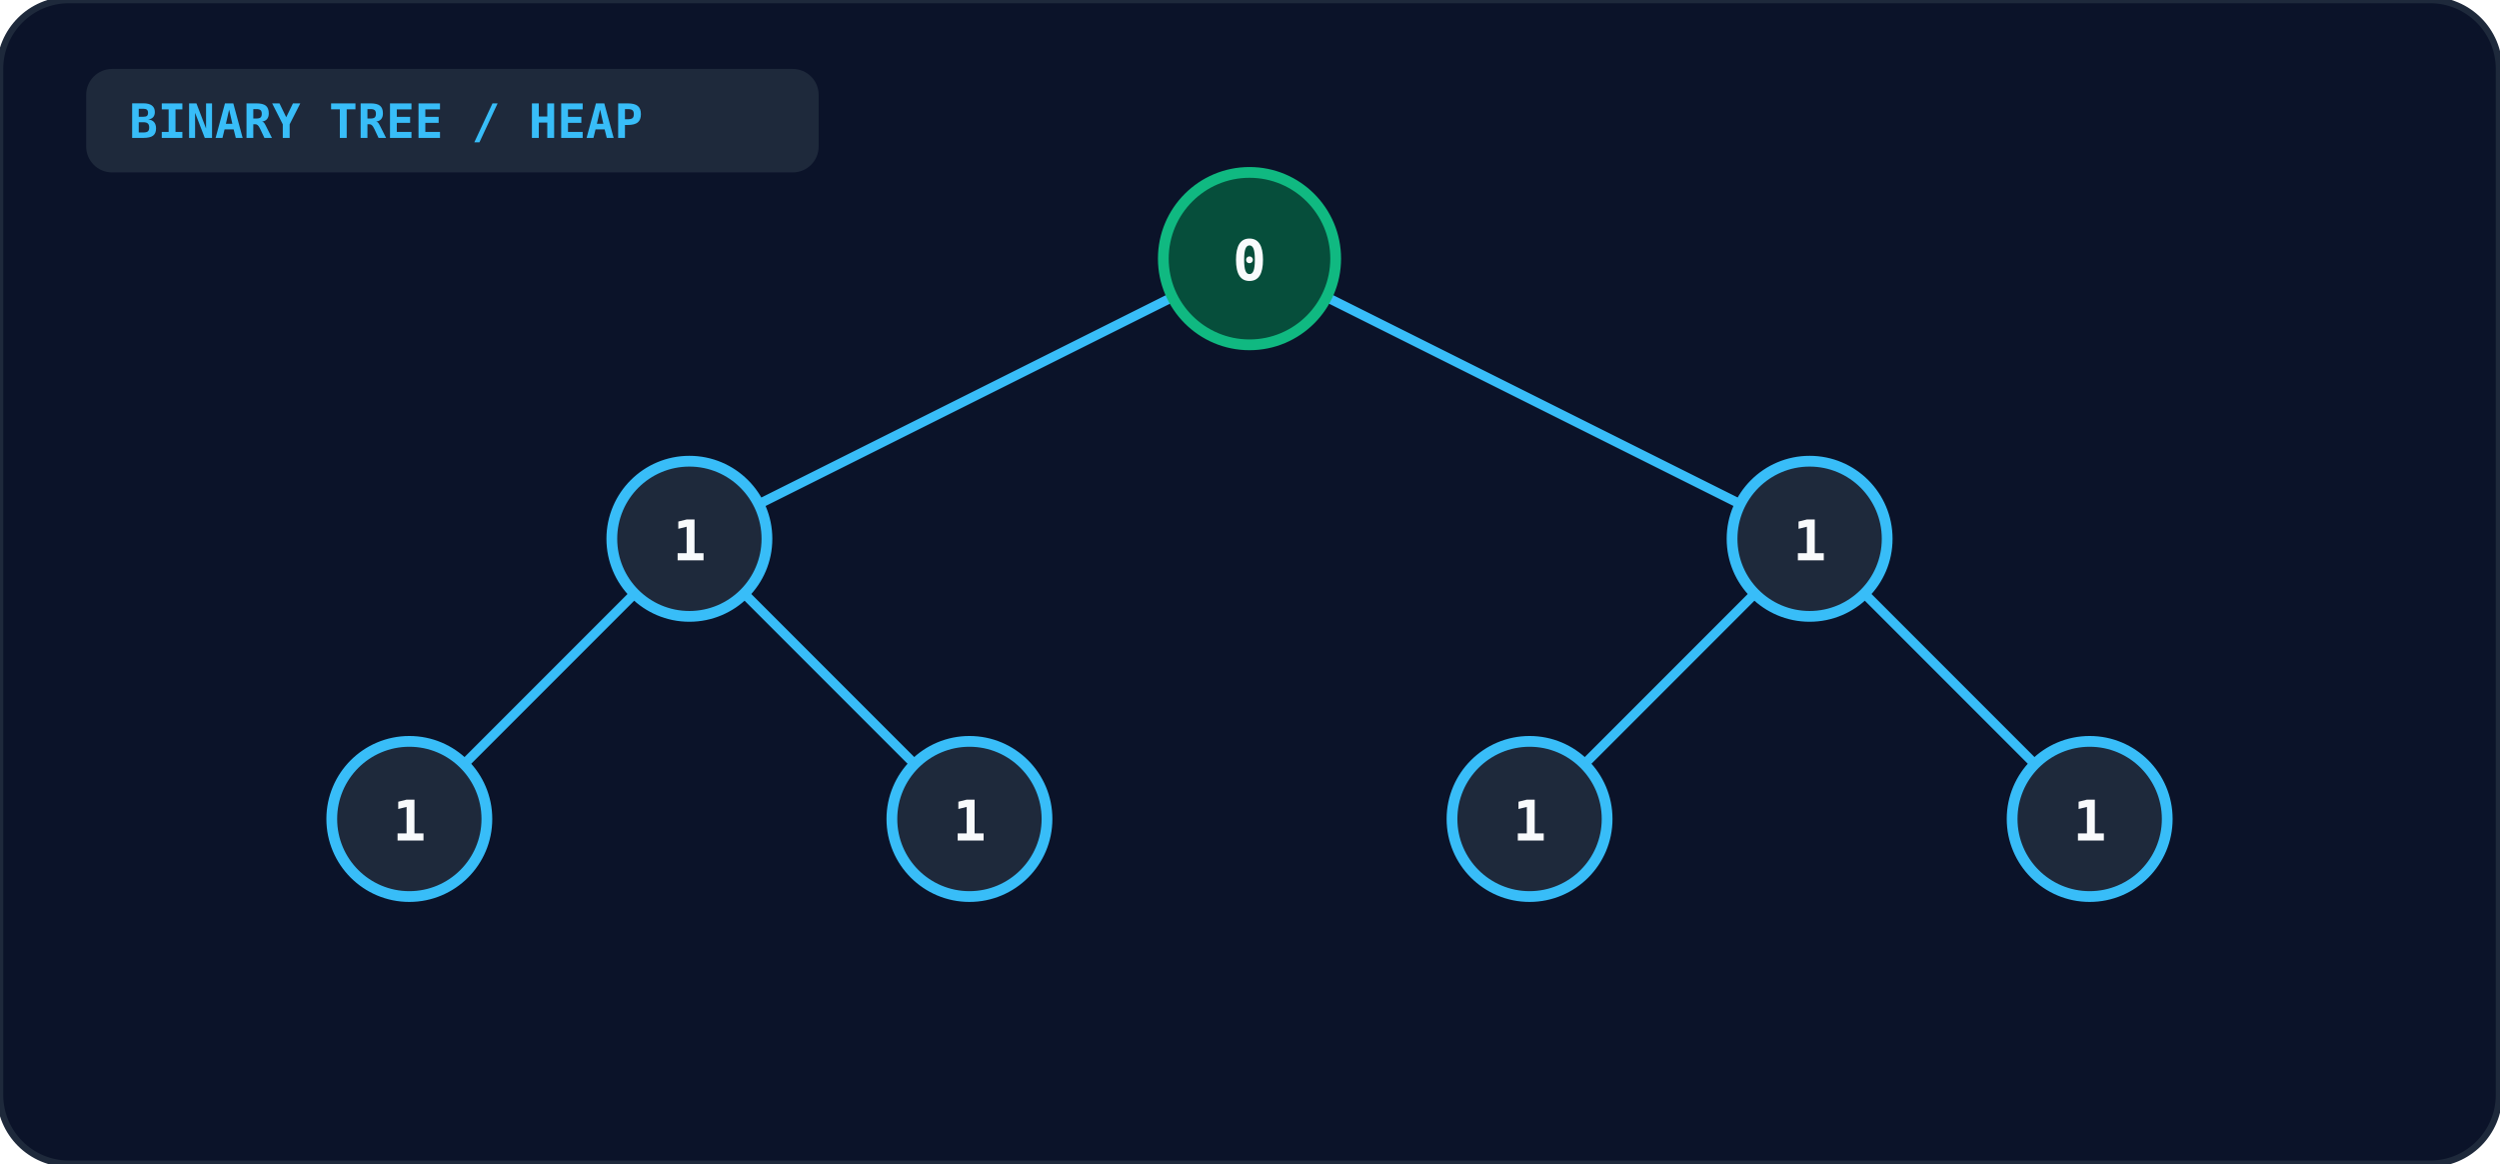
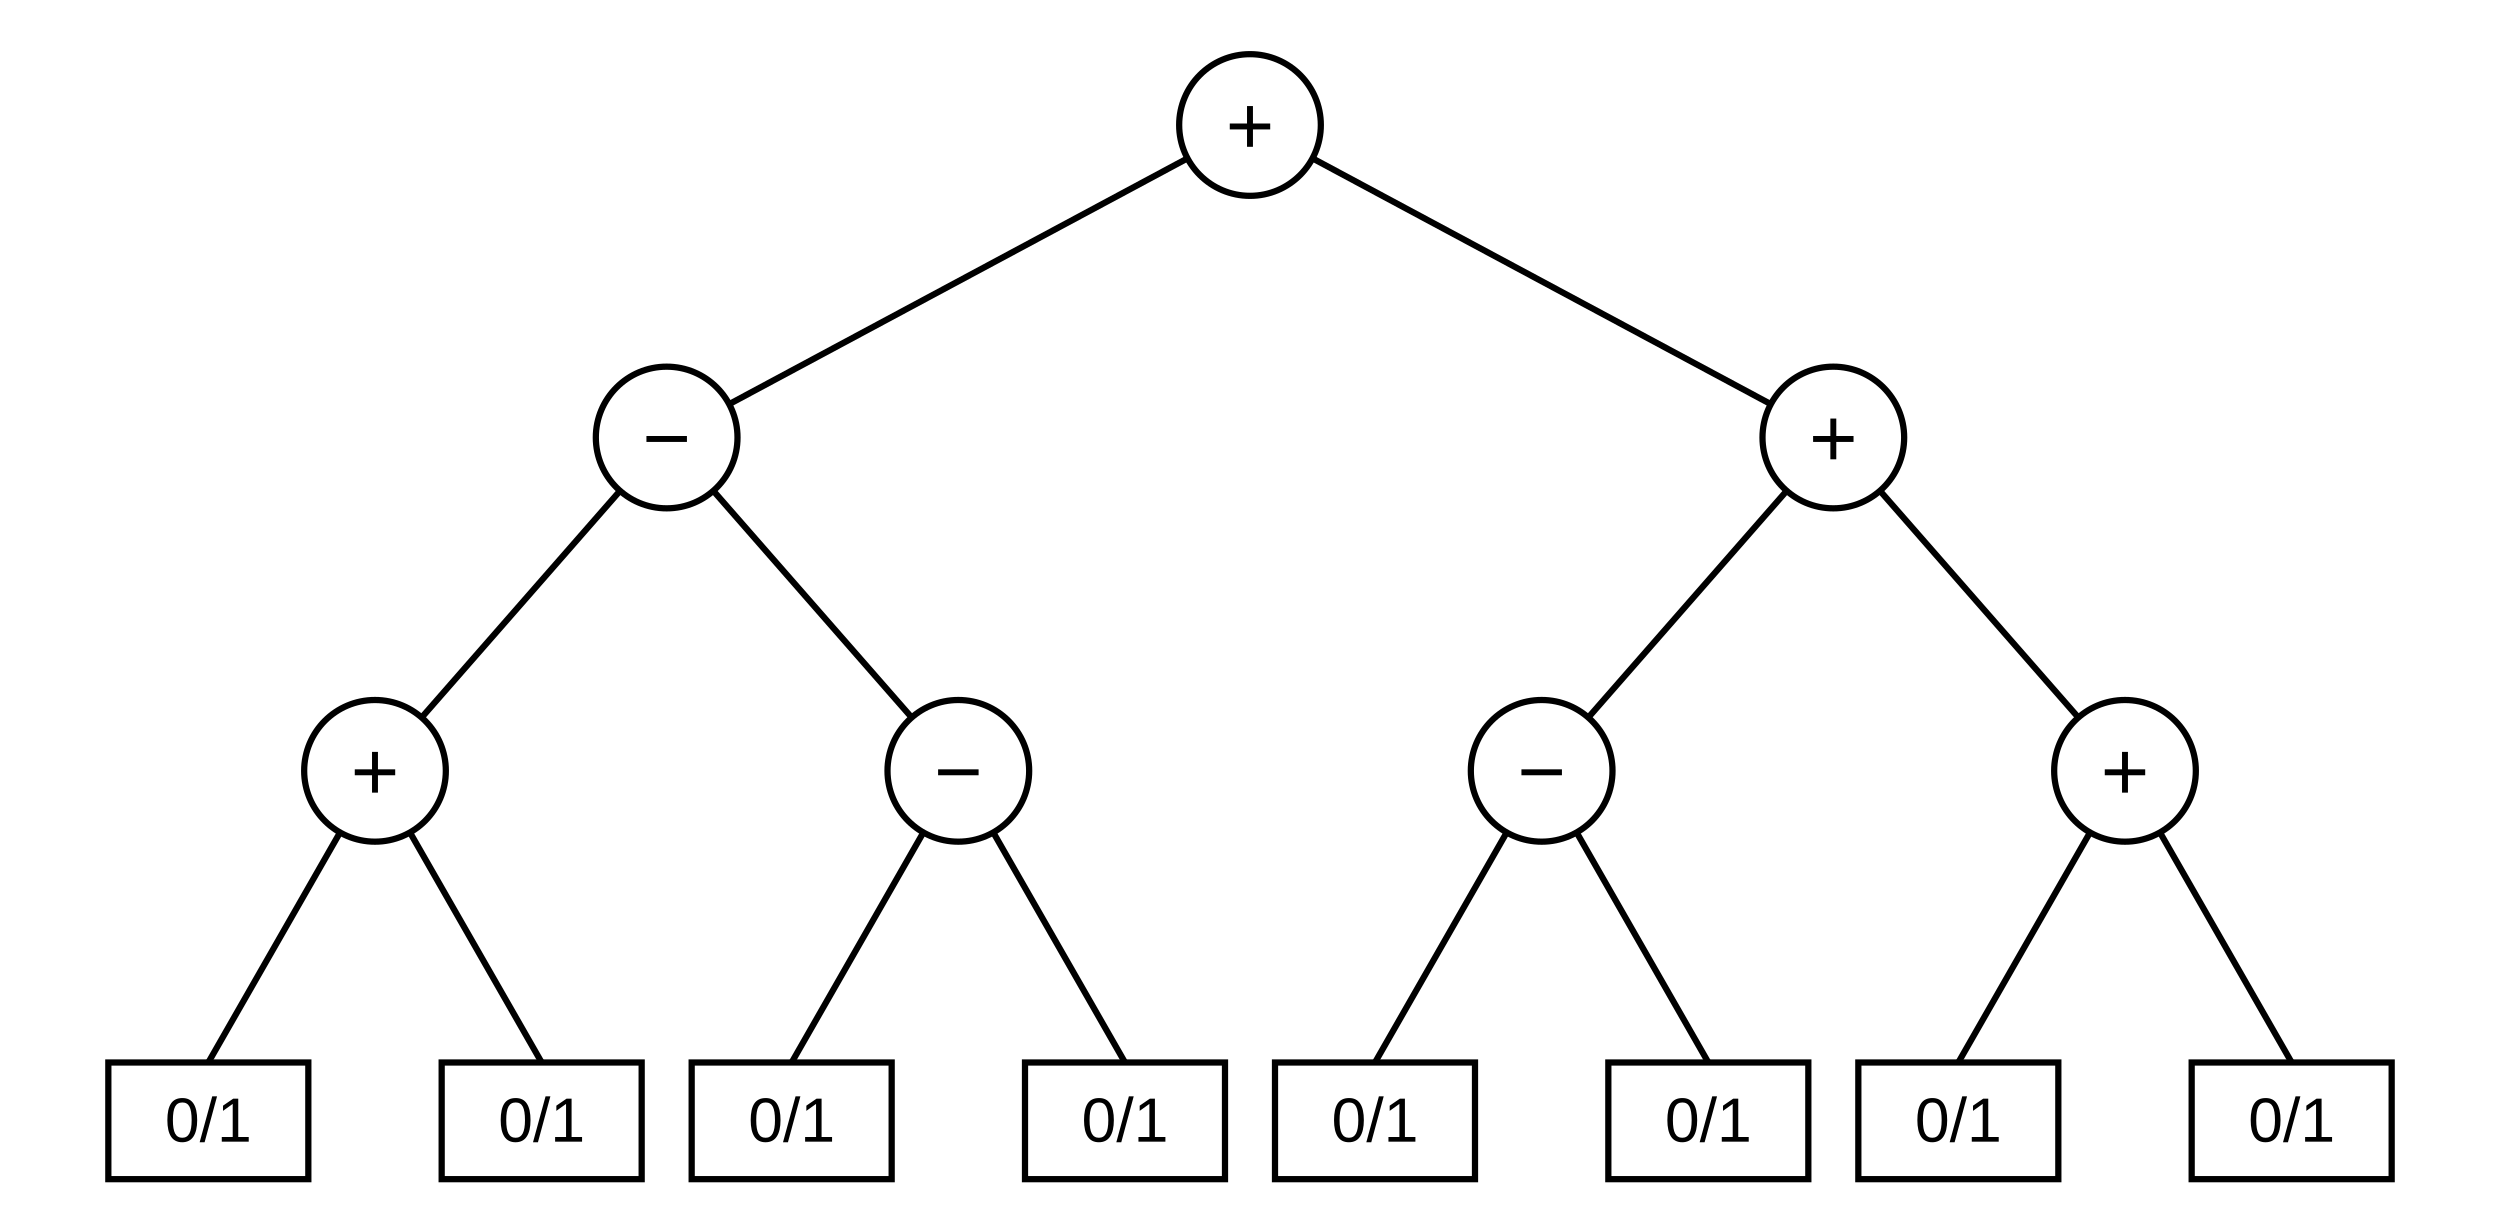
- <svg xmlns="http://www.w3.org/2000/svg" viewBox="0 0 580 270" width="100%" height="100%">
-   <rect width="100%" height="100%" rx="16" fill="#0b1329" stroke="#1e293b" stroke-width="1.5" />
-   <rect x="20" y="16" width="170" height="24" rx="6" fill="#1e293b" />
-   <text x="30" y="32" fill="#38bdf8" font-size="11" font-weight="bold" font-family="monospace">BINARY TREE / HEAP</text>
-   <g stroke="#38bdf8" stroke-width="2.2">
-     <line x1="290" y1="60" x2="160" y2="125" />
-     <line x1="290" y1="60" x2="420" y2="125" />
-     <line x1="160" y1="125" x2="95" y2="190" />
-     <line x1="160" y1="125" x2="225" y2="190" />
-     <line x1="420" y1="125" x2="355" y2="190" />
-     <line x1="420" y1="125" x2="485" y2="190" />
-   </g>
-   <circle cx="290" cy="60" r="20" fill="#064e3b" stroke="#10b981" stroke-width="2.5" />
-   <text x="290" y="65" text-anchor="middle" fill="#f8fafc" font-size="13" font-weight="bold" font-family="monospace">0</text>
-   <circle cx="160" cy="125" r="18" fill="#1e293b" stroke="#38bdf8" stroke-width="2.5" />
-   <text x="160" y="130" text-anchor="middle" fill="#f8fafc" font-size="13" font-weight="bold" font-family="monospace">1</text>
-   <circle cx="420" cy="125" r="18" fill="#1e293b" stroke="#38bdf8" stroke-width="2.5" />
-   <text x="420" y="130" text-anchor="middle" fill="#f8fafc" font-size="13" font-weight="bold" font-family="monospace">1</text>
-   <circle cx="95" cy="190" r="18" fill="#1e293b" stroke="#38bdf8" stroke-width="2.5" />
-   <text x="95" y="195" text-anchor="middle" fill="#f8fafc" font-size="13" font-weight="bold" font-family="monospace">1</text>
-   <circle cx="225" cy="190" r="18" fill="#1e293b" stroke="#38bdf8" stroke-width="2.5" />
-   <text x="225" y="195" text-anchor="middle" fill="#f8fafc" font-size="13" font-weight="bold" font-family="monospace">1</text>
-   <circle cx="355" cy="190" r="18" fill="#1e293b" stroke="#38bdf8" stroke-width="2.5" />
-   <text x="355" y="195" text-anchor="middle" fill="#f8fafc" font-size="13" font-weight="bold" font-family="monospace">1</text>
-   <circle cx="485" cy="190" r="18" fill="#1e293b" stroke="#38bdf8" stroke-width="2.5" />
-   <text x="485" y="195" text-anchor="middle" fill="#f8fafc" font-size="13" font-weight="bold" font-family="monospace">1</text>
+ <svg xmlns="http://www.w3.org/2000/svg" viewBox="0 0 600 290" fill="none" stroke="currentColor" stroke-width="1.5">
+   <line x1="285.0" y1="38.0" x2="175.0" y2="97.0" />
+   <line x1="315.0" y1="38.0" x2="425.0" y2="97.0" />
+   <line x1="148.8" y1="117.8" x2="101.2" y2="172.2" />
+   <line x1="171.2" y1="117.8" x2="218.8" y2="172.2" />
+   <line x1="428.8" y1="117.8" x2="381.2" y2="172.2" />
+   <line x1="451.2" y1="117.8" x2="498.8" y2="172.2" />
+   <line x1="81.6" y1="199.8" x2="50.0" y2="255.0" />
+   <line x1="98.4" y1="199.8" x2="130.0" y2="255.0" />
+   <line x1="221.6" y1="199.8" x2="190.0" y2="255.0" />
+   <line x1="238.4" y1="199.8" x2="270.0" y2="255.0" />
+   <line x1="361.6" y1="199.8" x2="330.0" y2="255.0" />
+   <line x1="378.4" y1="199.8" x2="410.0" y2="255.0" />
+   <line x1="501.6" y1="199.8" x2="470.0" y2="255.0" />
+   <line x1="518.4" y1="199.8" x2="550.0" y2="255.0" />
+   <circle cx="300" cy="30" r="17" fill="none" />
+   <text x="300" y="37" text-anchor="middle" font-size="20" font-family="Arial, Helvetica, sans-serif" fill="currentColor" stroke="none">+</text>
+   <circle cx="160" cy="105" r="17" fill="none" />
+   <text x="160" y="112" text-anchor="middle" font-size="20" font-family="Arial, Helvetica, sans-serif" fill="currentColor" stroke="none">−</text>
+   <circle cx="440" cy="105" r="17" fill="none" />
+   <text x="440" y="112" text-anchor="middle" font-size="20" font-family="Arial, Helvetica, sans-serif" fill="currentColor" stroke="none">+</text>
+   <circle cx="90" cy="185" r="17" fill="none" />
+   <text x="90" y="192" text-anchor="middle" font-size="20" font-family="Arial, Helvetica, sans-serif" fill="currentColor" stroke="none">+</text>
+   <circle cx="230" cy="185" r="17" fill="none" />
+   <text x="230" y="192" text-anchor="middle" font-size="20" font-family="Arial, Helvetica, sans-serif" fill="currentColor" stroke="none">−</text>
+   <circle cx="370" cy="185" r="17" fill="none" />
+   <text x="370" y="192" text-anchor="middle" font-size="20" font-family="Arial, Helvetica, sans-serif" fill="currentColor" stroke="none">−</text>
+   <circle cx="510" cy="185" r="17" fill="none" />
+   <text x="510" y="192" text-anchor="middle" font-size="20" font-family="Arial, Helvetica, sans-serif" fill="currentColor" stroke="none">+</text>
+   <rect x="26" y="255" width="48" height="28" fill="none" />
+   <text x="50" y="274" text-anchor="middle" font-size="15" font-family="Arial, Helvetica, sans-serif" fill="currentColor" stroke="none">0/1</text>
+   <rect x="106" y="255" width="48" height="28" fill="none" />
+   <text x="130" y="274" text-anchor="middle" font-size="15" font-family="Arial, Helvetica, sans-serif" fill="currentColor" stroke="none">0/1</text>
+   <rect x="166" y="255" width="48" height="28" fill="none" />
+   <text x="190" y="274" text-anchor="middle" font-size="15" font-family="Arial, Helvetica, sans-serif" fill="currentColor" stroke="none">0/1</text>
+   <rect x="246" y="255" width="48" height="28" fill="none" />
+   <text x="270" y="274" text-anchor="middle" font-size="15" font-family="Arial, Helvetica, sans-serif" fill="currentColor" stroke="none">0/1</text>
+   <rect x="306" y="255" width="48" height="28" fill="none" />
+   <text x="330" y="274" text-anchor="middle" font-size="15" font-family="Arial, Helvetica, sans-serif" fill="currentColor" stroke="none">0/1</text>
+   <rect x="386" y="255" width="48" height="28" fill="none" />
+   <text x="410" y="274" text-anchor="middle" font-size="15" font-family="Arial, Helvetica, sans-serif" fill="currentColor" stroke="none">0/1</text>
+   <rect x="446" y="255" width="48" height="28" fill="none" />
+   <text x="470" y="274" text-anchor="middle" font-size="15" font-family="Arial, Helvetica, sans-serif" fill="currentColor" stroke="none">0/1</text>
+   <rect x="526" y="255" width="48" height="28" fill="none" />
+   <text x="550" y="274" text-anchor="middle" font-size="15" font-family="Arial, Helvetica, sans-serif" fill="currentColor" stroke="none">0/1</text>
</svg>
